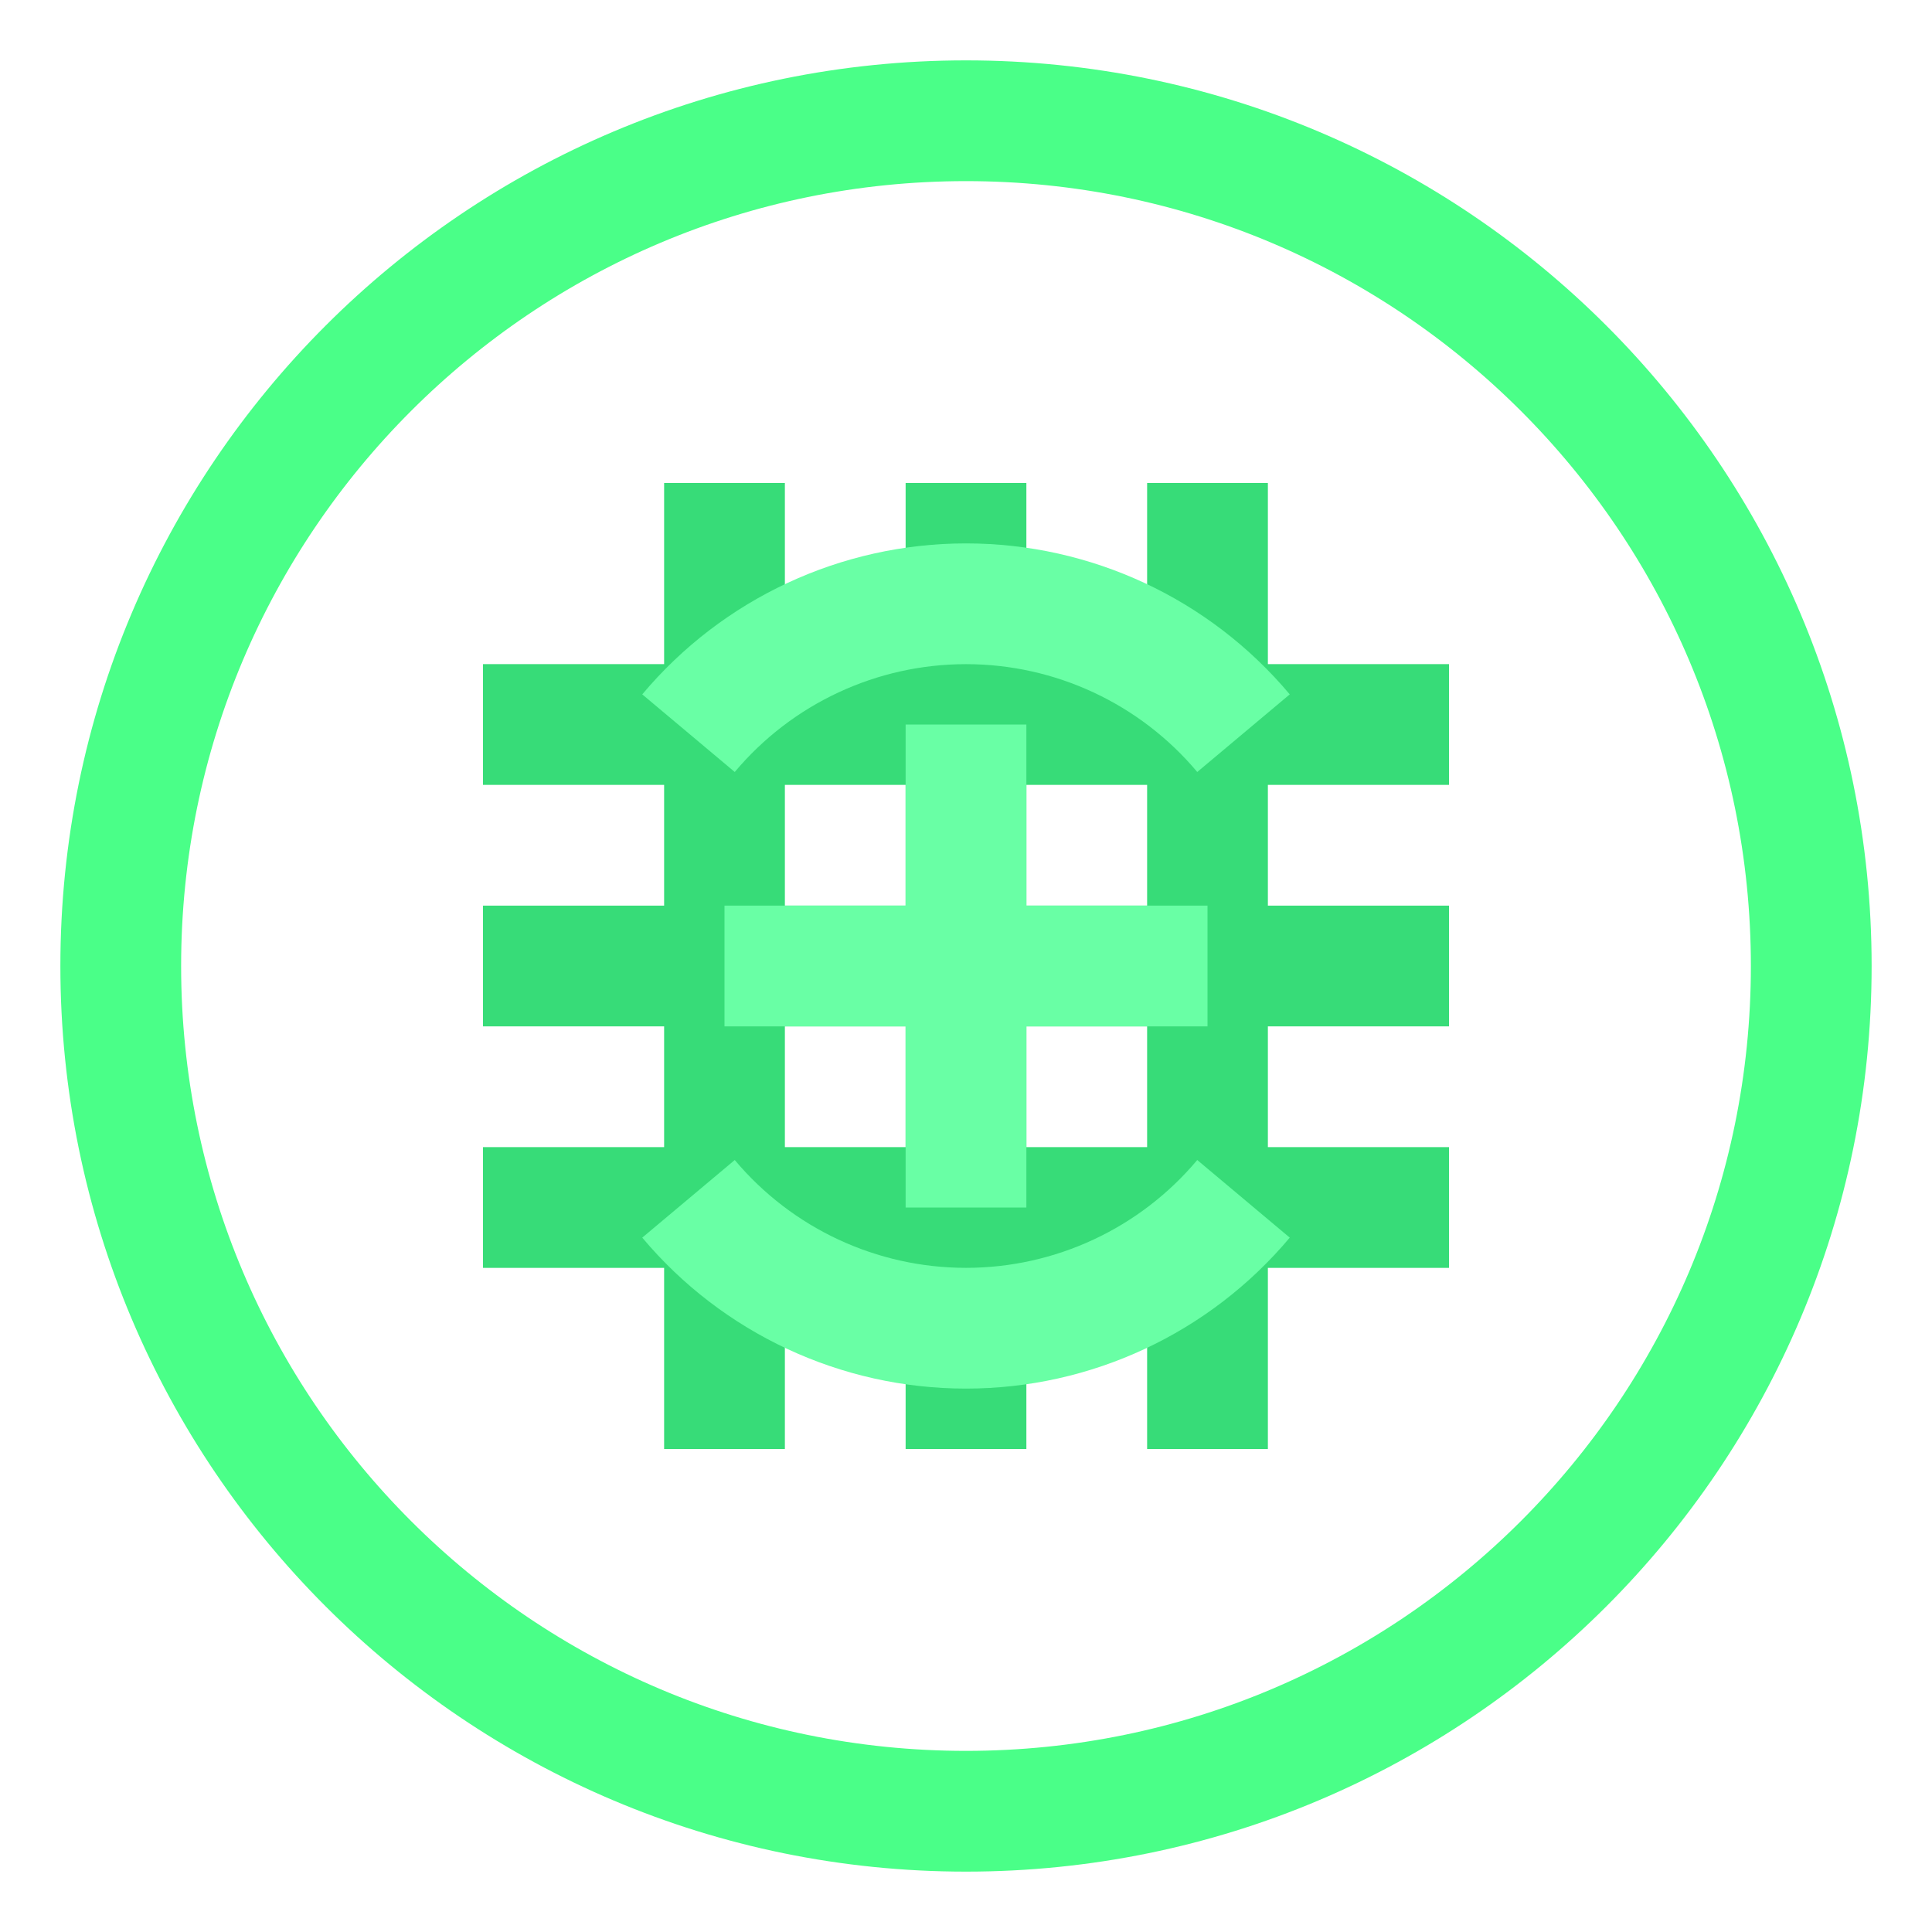
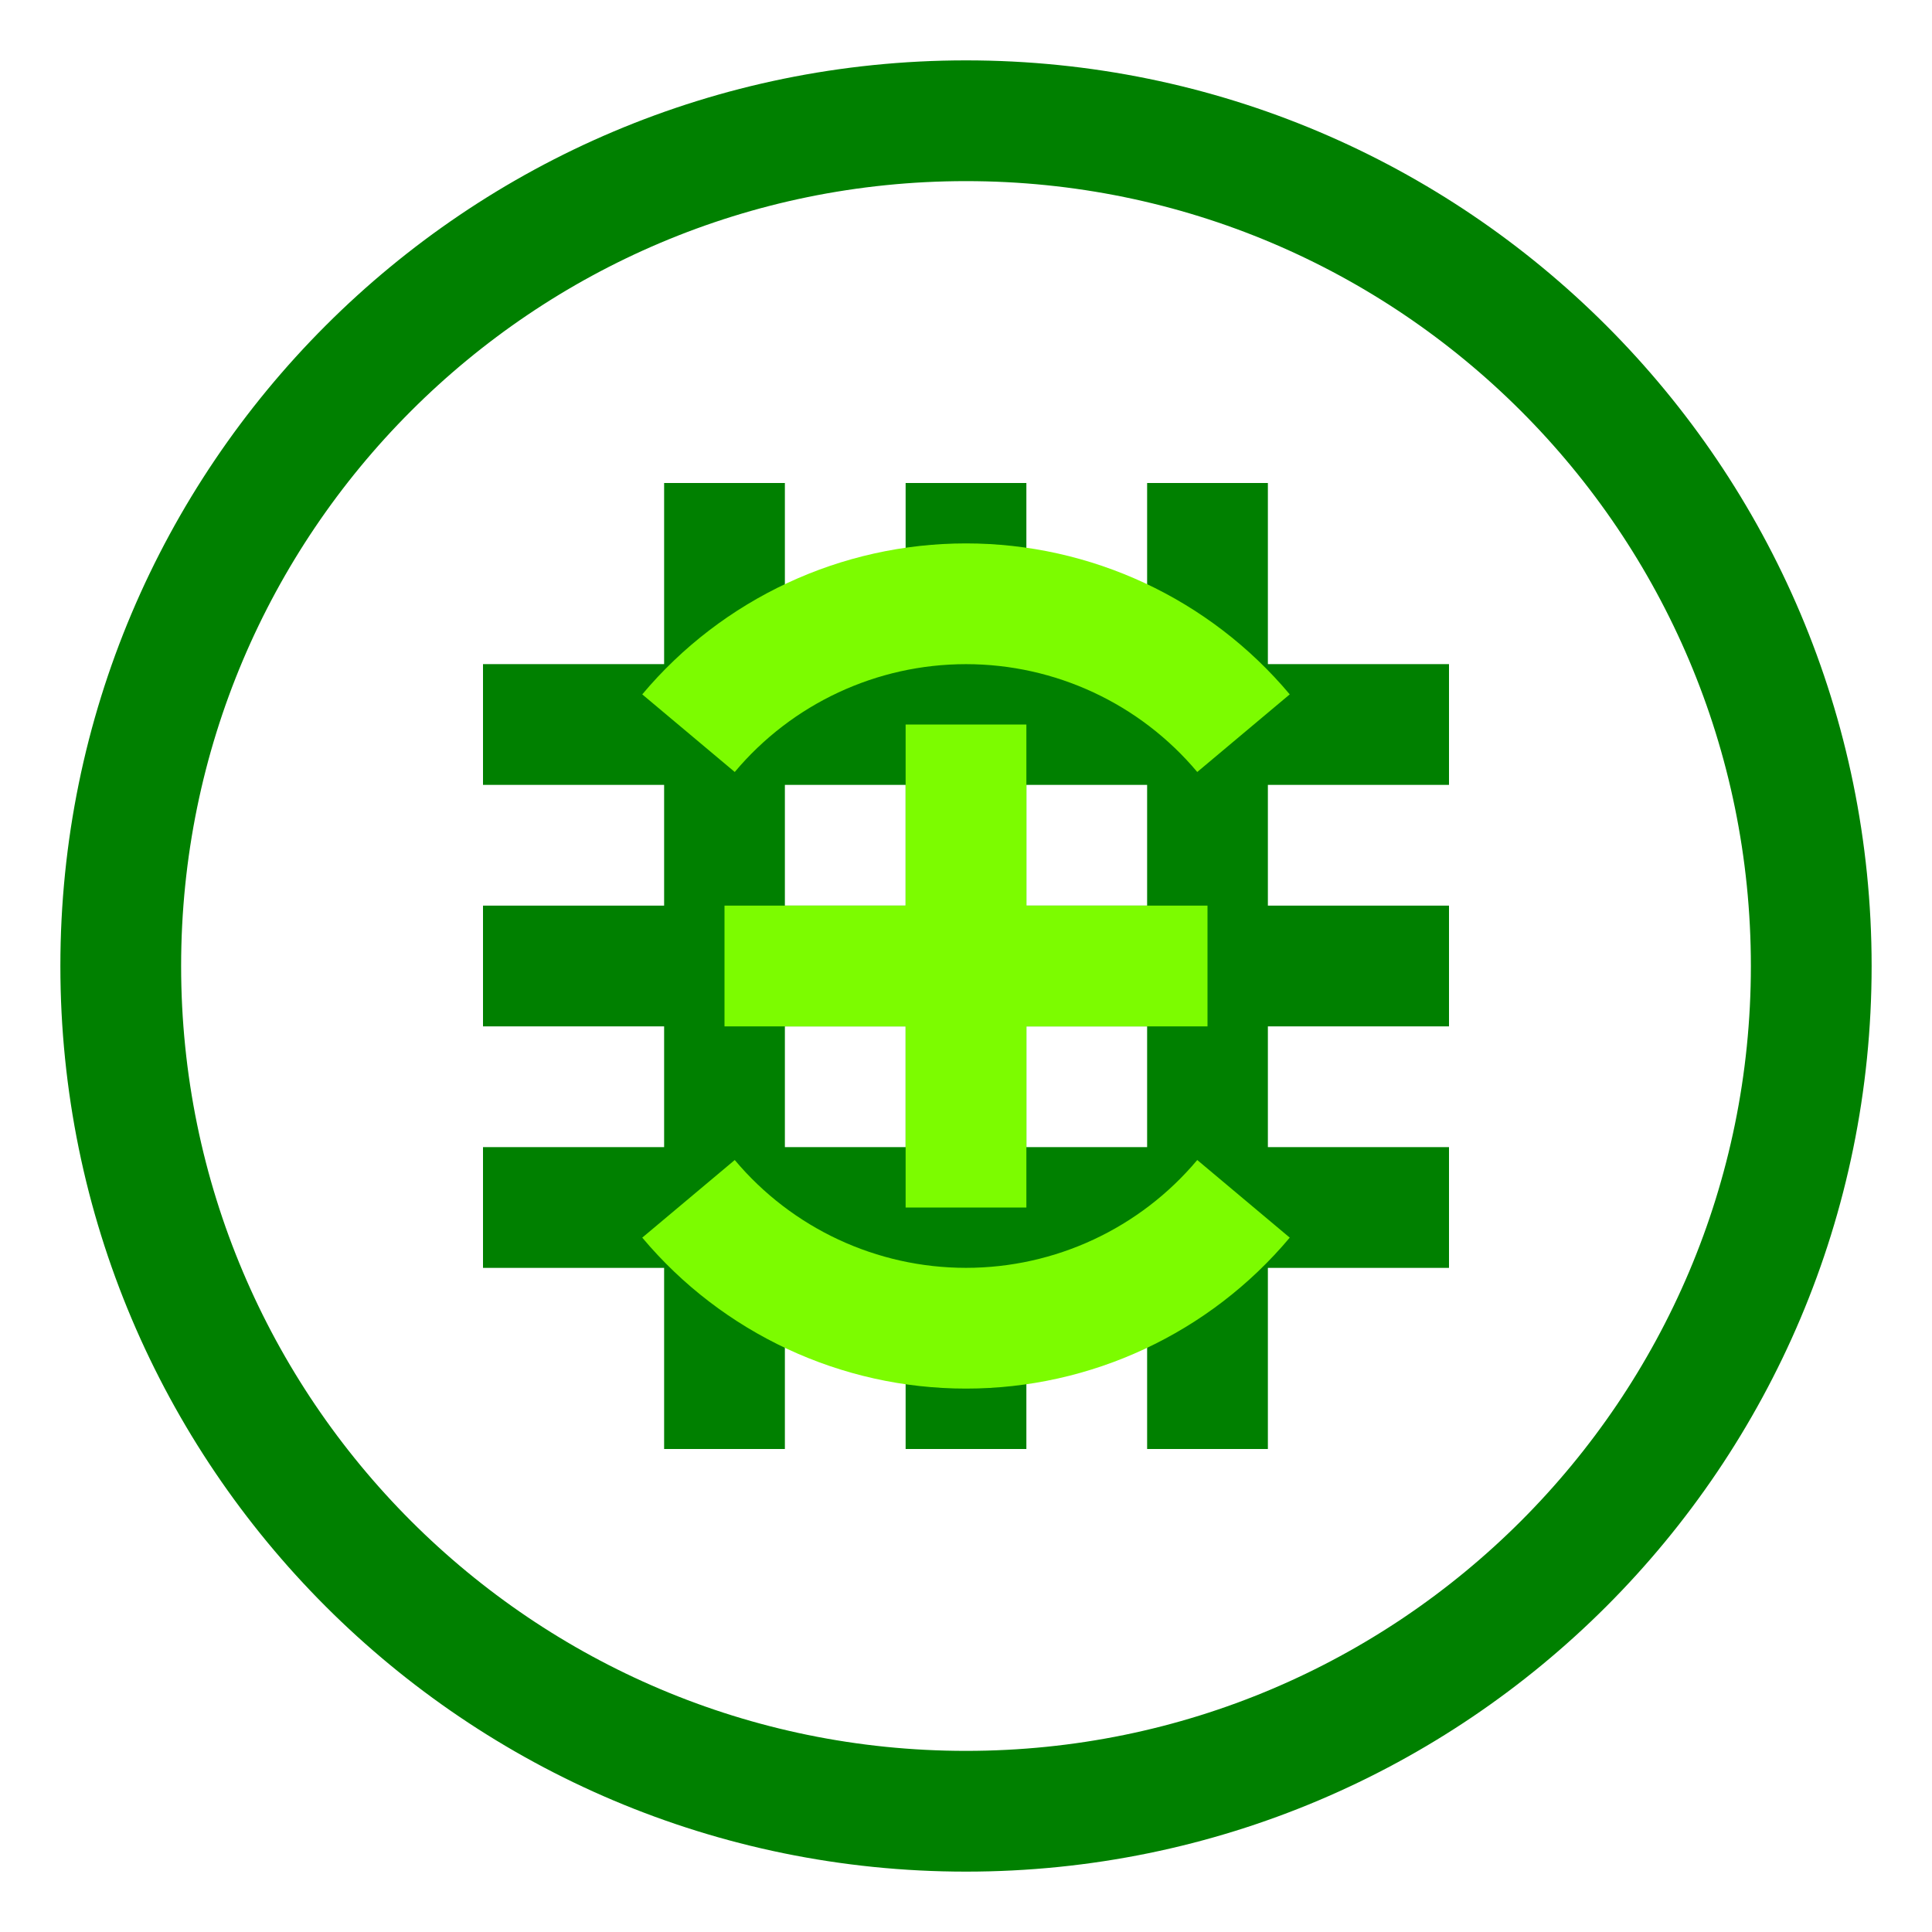
<svg xmlns="http://www.w3.org/2000/svg" viewBox="0 0 256 256" fill="none">
-   <circle cx="128" cy="128" r="112" stroke="#4AFF88" stroke-width="16" />
-   <g stroke="#37DC78" stroke-width="16" stroke-linecap="butt">
+   <circle cx="128" cy="128" r="112" stroke="green" stroke-width="16" />
+   <g stroke="green" stroke-width="16" stroke-linecap="butt">
    <line x1="96" y1="64" x2="96" y2="192" />
    <line x1="128" y1="64" x2="128" y2="192" />
    <line x1="160" y1="64" x2="160" y2="192" />
    <line x1="64" y1="96" x2="192" y2="96" />
    <line x1="64" y1="128" x2="192" y2="128" />
    <line x1="64" y1="160" x2="192" y2="160" />
  </g>
-   <g stroke="#69FFA5" stroke-linecap="butt" stroke-linejoin="round" fill="none">
+   <g stroke="lawngreen" stroke-linecap="butt" stroke-linejoin="round" fill="none">
    <path d="M91.23 97.15 A48 48 0 0 1 164.77 97.15" stroke-width="16" />
    <path d="M164.77 158.85 A48 48 0 0 1 91.23 158.85" stroke-width="16" />
    <line x1="96" y1="128" x2="160" y2="128" stroke-width="16" />
    <line x1="128" y1="96" x2="128" y2="160" stroke-width="16" />
  </g>
</svg>
